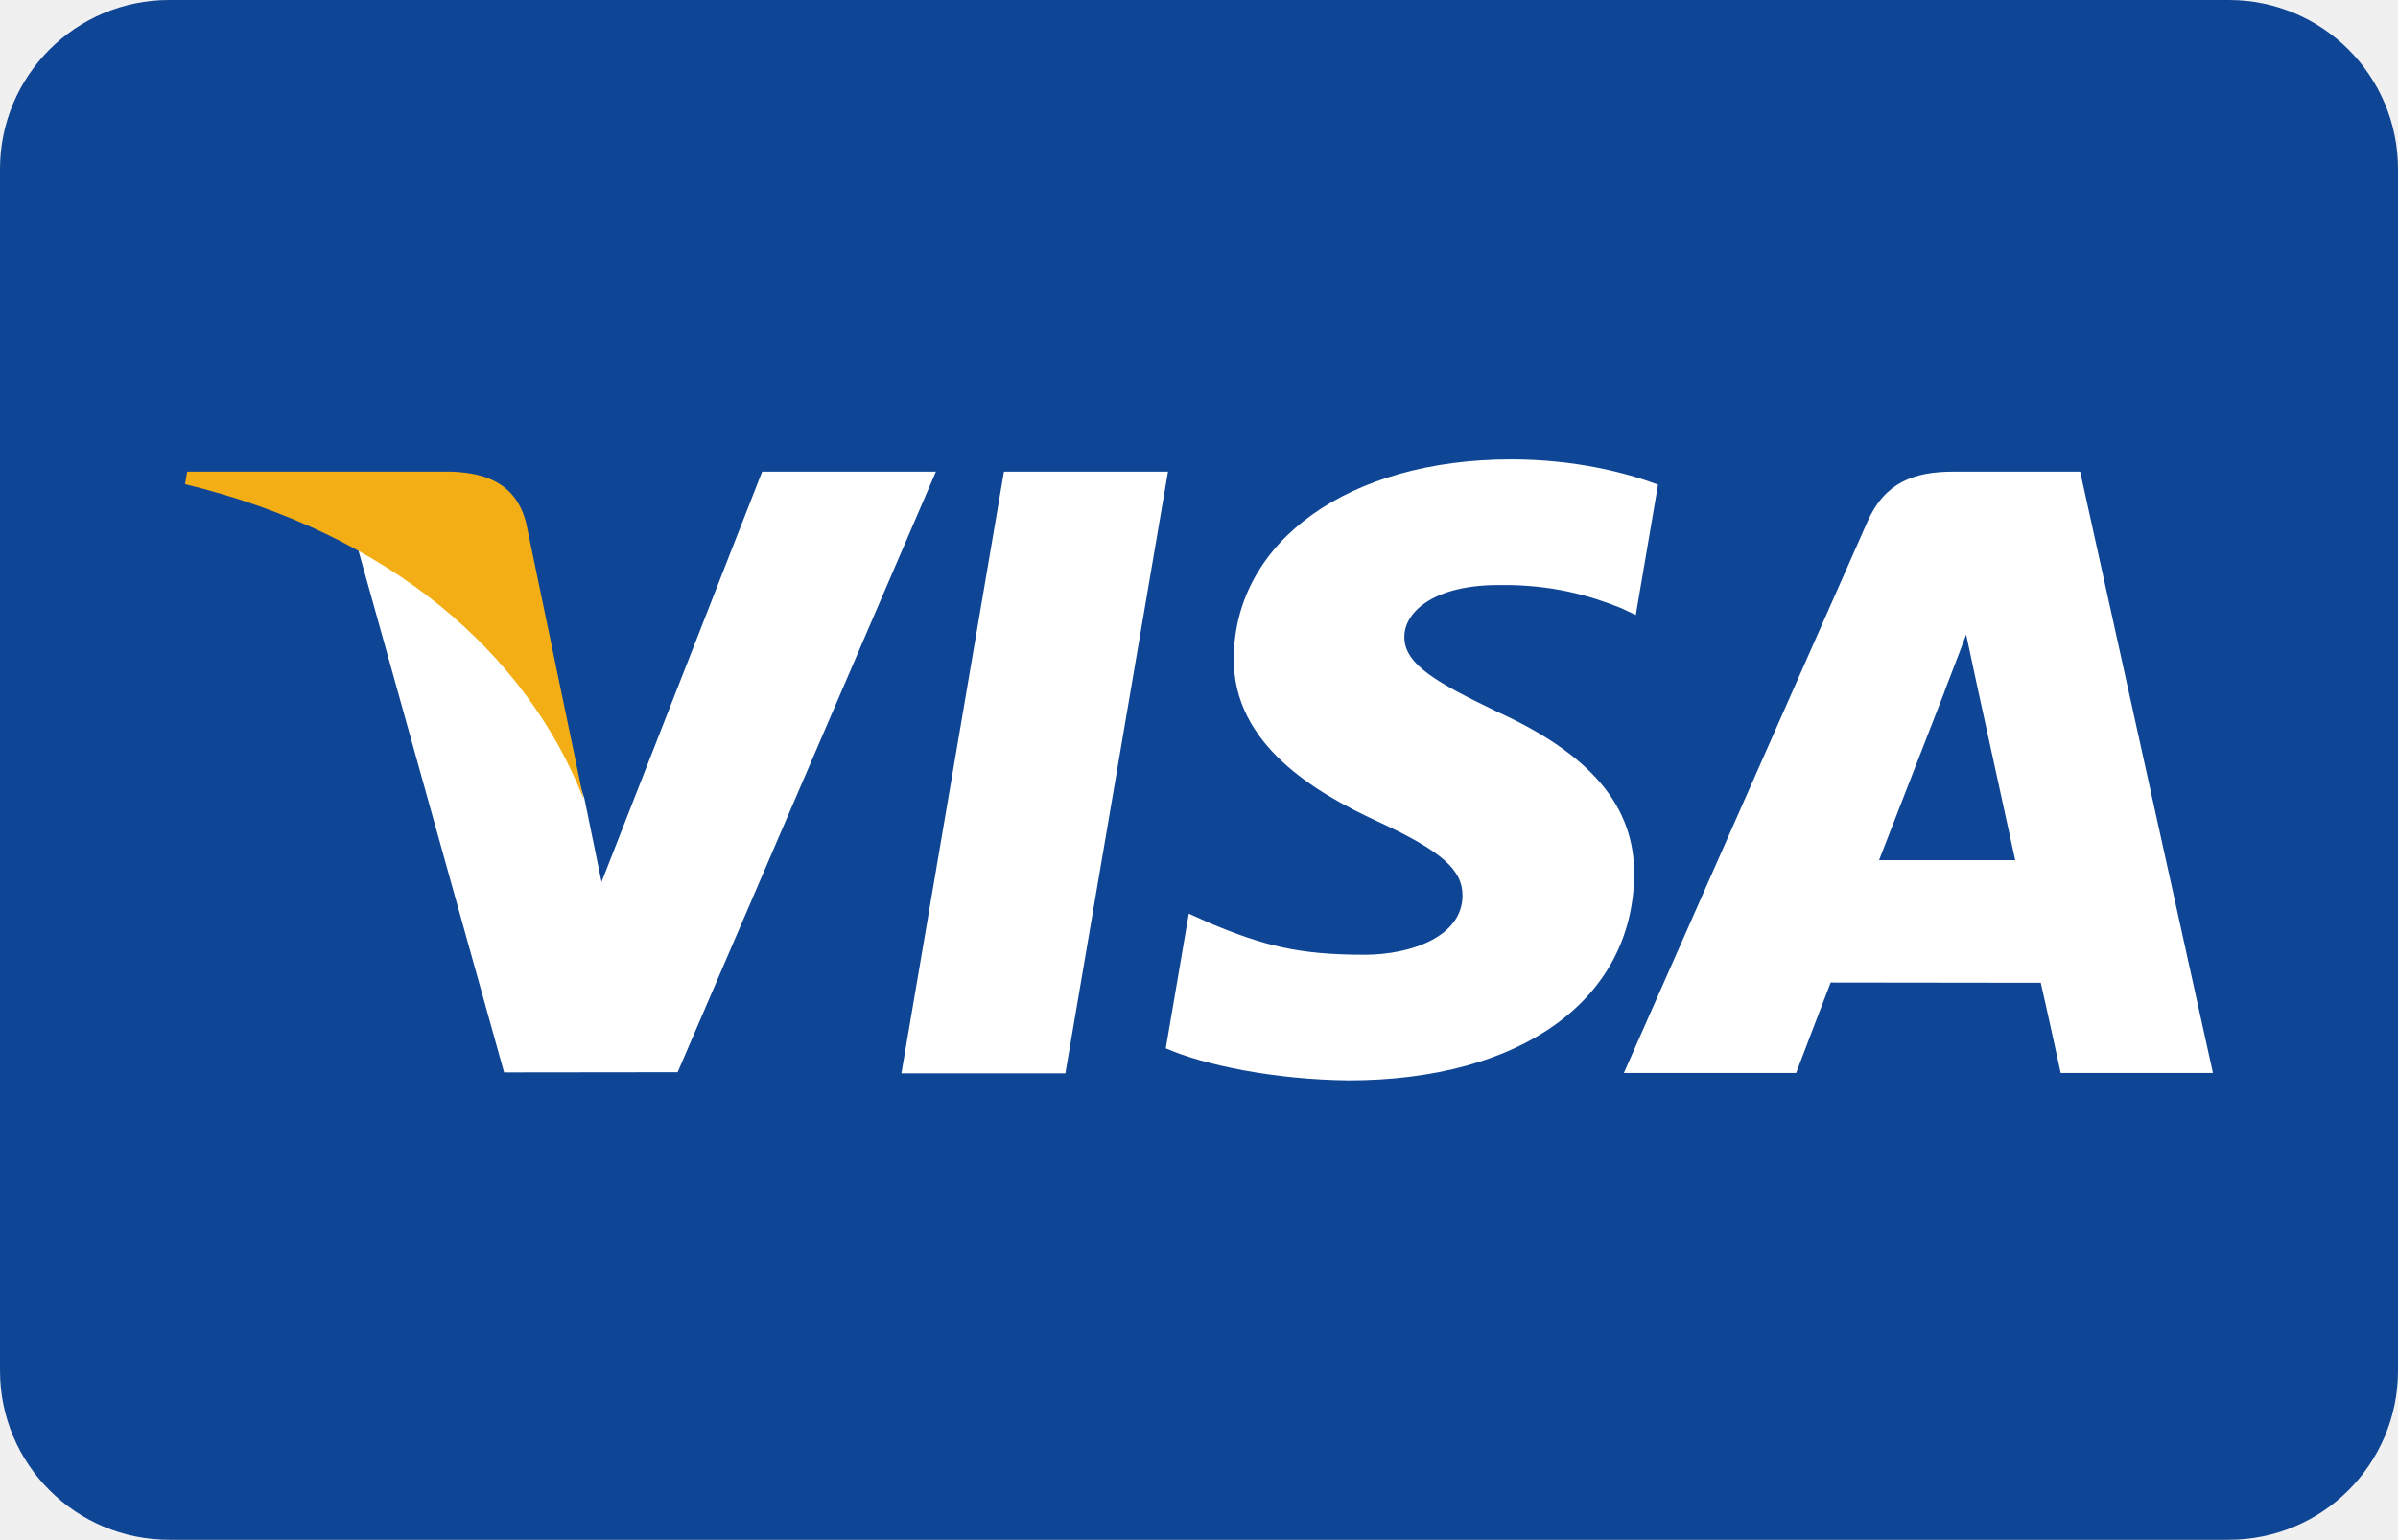
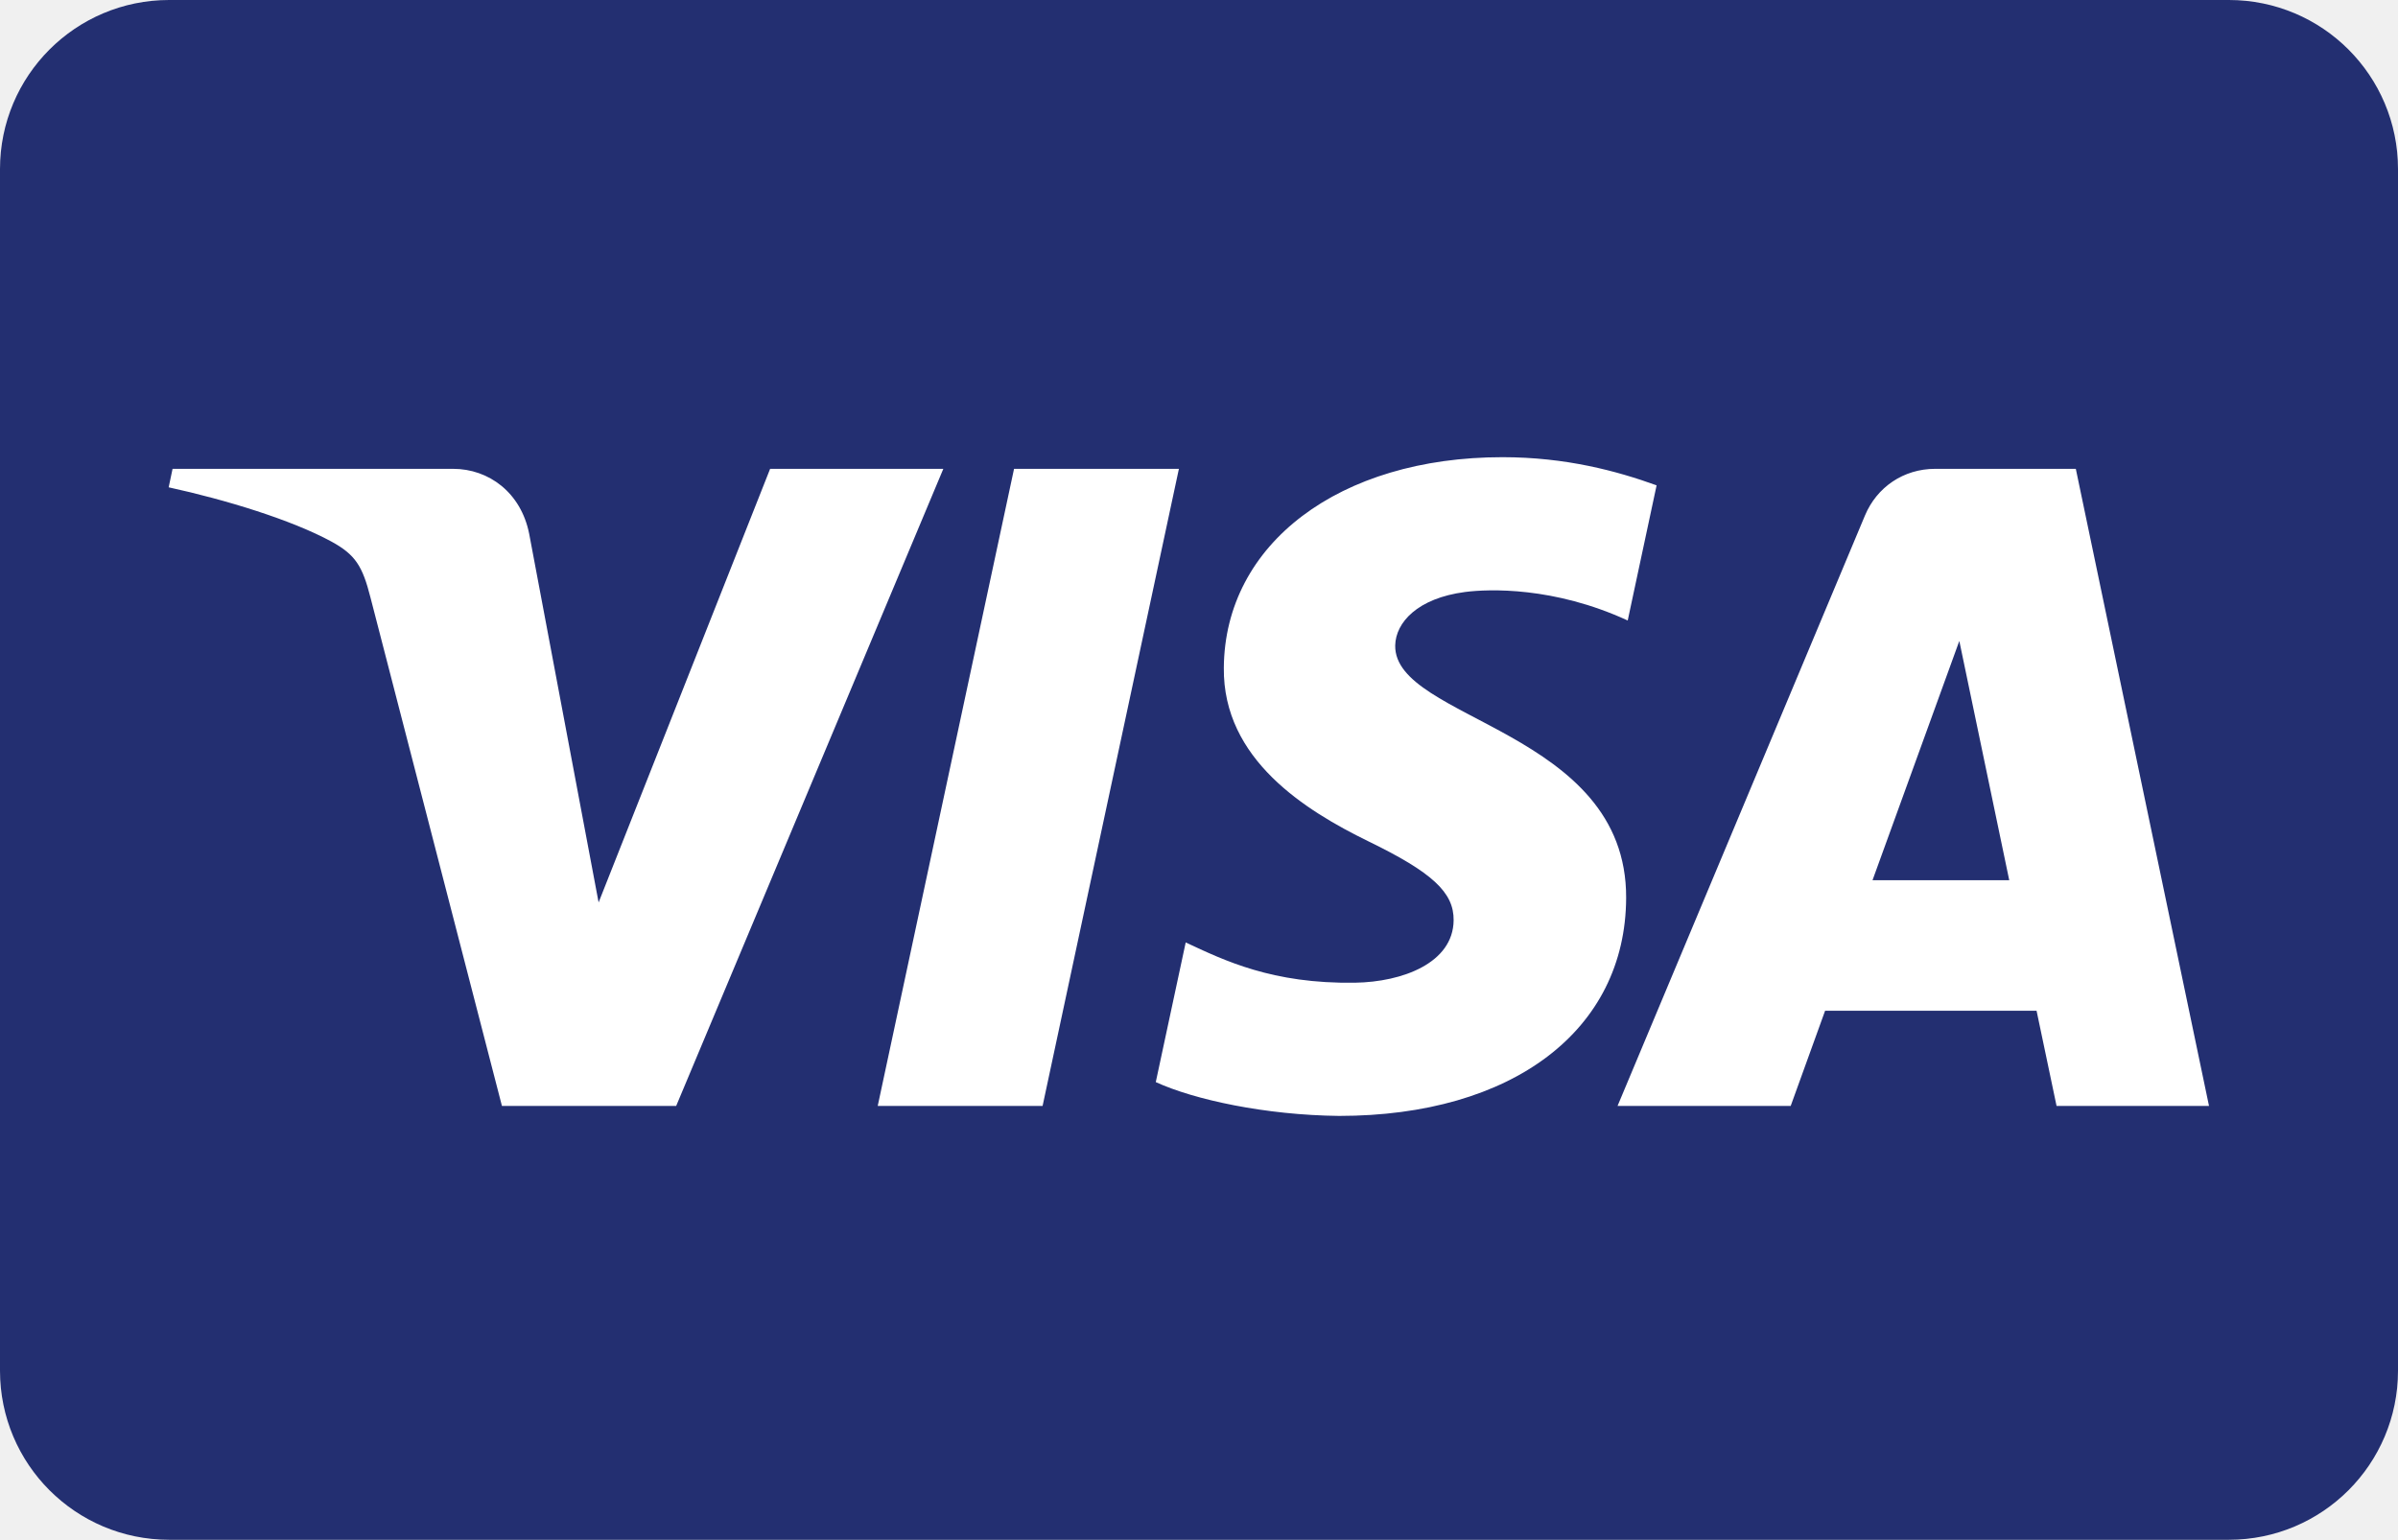
<svg xmlns="http://www.w3.org/2000/svg" width="780" height="501" viewBox="0 0 780 501" id="svg2" version="1.1">
-   <defs id="defs16" />
+   <defs id="defs16">
+     <clipPath id="clipPath4157" clipPathUnits="userSpaceOnUse">
+       <path id="path4159" d="M 0,792 612,792 612,0 0,0 0,792 Z" />
+     </clipPath>
+   </defs>
  <g id="g6" style="fill:none;fill-rule:evenodd" transform="translate(15,15)">
-     <rect width="750" height="471" rx="40" id="rect8" style="fill:#0e4595;stroke:#0e4595;stroke-width:30;stroke-miterlimit:4;stroke-dasharray:none;stroke-opacity:1" x="0" y="0" />
-     <path d="m 278.197,334.228 33.36,-195.763 53.36,0 -33.383,195.763 -53.337,0 z m 246.111,-191.54 c -10.572,-3.966 -27.137,-8.222 -47.823,-8.222 -52.725,0 -89.865,26.55 -90.18,64.603 -0.298,28.13 26.513,43.82 46.753,53.185 20.77,9.594 27.752,15.714 27.654,24.283 -0.132,13.12 -16.587,19.116 -31.923,19.116 -21.358,0 -32.704,-2.966 -50.228,-10.276 l -6.875,-3.11 -7.49,43.823 c 12.464,5.465 35.51,10.2 59.438,10.445 56.09,0 92.5,-26.248 92.916,-66.883 0.202,-22.268 -14.014,-39.216 -44.798,-53.188 -18.651,-9.055 -30.074,-15.1 -29.952,-24.268 0,-8.137 9.667,-16.84 30.556,-16.84 17.45,-0.27 30.09,3.536 39.937,7.5 l 4.78,2.26 7.235,-42.43 m 137.307,-4.221 -41.23,0 c -12.774,0 -22.332,3.487 -27.942,16.234 l -79.245,179.403 56.03,0 c 0,0 9.163,-24.123 11.235,-29.418 6.123,0 60.553,0.084 68.336,0.084 1.595,6.852 6.49,29.333 6.49,29.333 l 49.513,0 -43.188,-195.638 z m -65.418,126.407 c 4.413,-11.28 21.26,-54.723 21.26,-54.723 -0.316,0.52 4.38,-11.335 7.075,-18.685 l 3.606,16.88 c 0,0 10.217,46.727 12.352,56.527 l -44.293,0 z m -363.294,-126.407 -52.24,133.496 -5.567,-27.128 c -9.725,-31.274 -40.025,-65.156 -73.898,-82.12 l 47.766,171.204 56.456,-0.065 84.004,-195.385 -56.52,0" id="path10" style="fill:#ffffff" />
-     <path d="m 131.92,138.465 -86.04,0 -0.683,4.073 c 66.94,16.204 111.232,55.363 129.618,102.414 l -18.708,-89.96 c -3.23,-12.395 -12.6,-16.094 -24.188,-16.526" id="path12" style="fill:#f2ae14" />
+     <rect width="750" height="471" rx="40" id="rect8" style="fill:#232f71;stroke:#232f71;stroke-width:30;stroke-miterlimit:4;stroke-dasharray:none;stroke-opacity:1;fill-opacity:1" x="0" y="0" />
+     <g id="layer1" transform="matrix(4.350806,0,0,4.350806,-812.1112,-1772.903)">
+       <g transform="matrix(0.9259259,0,0,-0.9259259,-10.60913,900.8277)" id="g4145">
+         <g id="g4153" transform="translate(-70.86562,126.1168)">
+           <g clip-path="url(#clipPath4157)" id="g4155" style="fill:#ffffff;fill-opacity:1" transform="translate(70.26506,-48.64504)">
+             <g transform="translate(305.1123,421.1924)" id="g4161" style="fill:#ffffff;fill-opacity:1">
+               <path id="path4163" style="fill:#ffffff;fill-opacity:1;fill-rule:nonzero;stroke:none" d="m 0,0 -11.006,-51.455 -13.312,0 L -13.311,0 0,0 Z m 56.004,-33.226 7.008,19.324 4.031,-19.324 -11.039,0 z m 14.859,-18.229 12.309,0 L 72.418,0 61.063,0 c -2.559,0 -4.715,-1.484 -5.67,-3.772 l -19.975,-47.683 13.98,0 2.776,7.684 17.076,0 1.613,-7.684 z m -34.752,16.799 c 0.059,13.579 -18.771,14.332 -18.646,20.399 0.041,1.844 1.799,3.808 5.644,4.31 1.907,0.246 7.166,0.444 13.129,-2.303 L 38.57,-1.334 C 35.367,-0.176 31.246,0.94 26.119,0.94 12.959,0.94 3.701,-6.05 3.627,-16.068 c -0.084,-7.408 6.613,-11.538 11.648,-14.005 5.192,-2.522 6.932,-4.14 6.907,-6.393 -0.036,-3.452 -4.141,-4.98 -7.961,-5.038 -6.698,-0.104 -10.578,1.81 -13.672,3.252 l -2.416,-11.28 c 3.115,-1.426 8.855,-2.667 14.799,-2.731 13.99,0 23.138,6.909 23.179,17.607 M -19.021,0 -40.59,-51.455 l -14.07,0 -10.615,41.065 c -0.643,2.525 -1.204,3.453 -3.161,4.52 -3.201,1.739 -8.486,3.365 -13.132,4.377 L -81.254,0 -58.602,0 c 2.885,0 5.481,-1.92 6.141,-5.243 L -46.854,-35.021 -33.006,0 -19.021,0 Z" />
+             </g>
+           </g>
+         </g>
+       </g>
+     </g>
  </g>
</svg>
